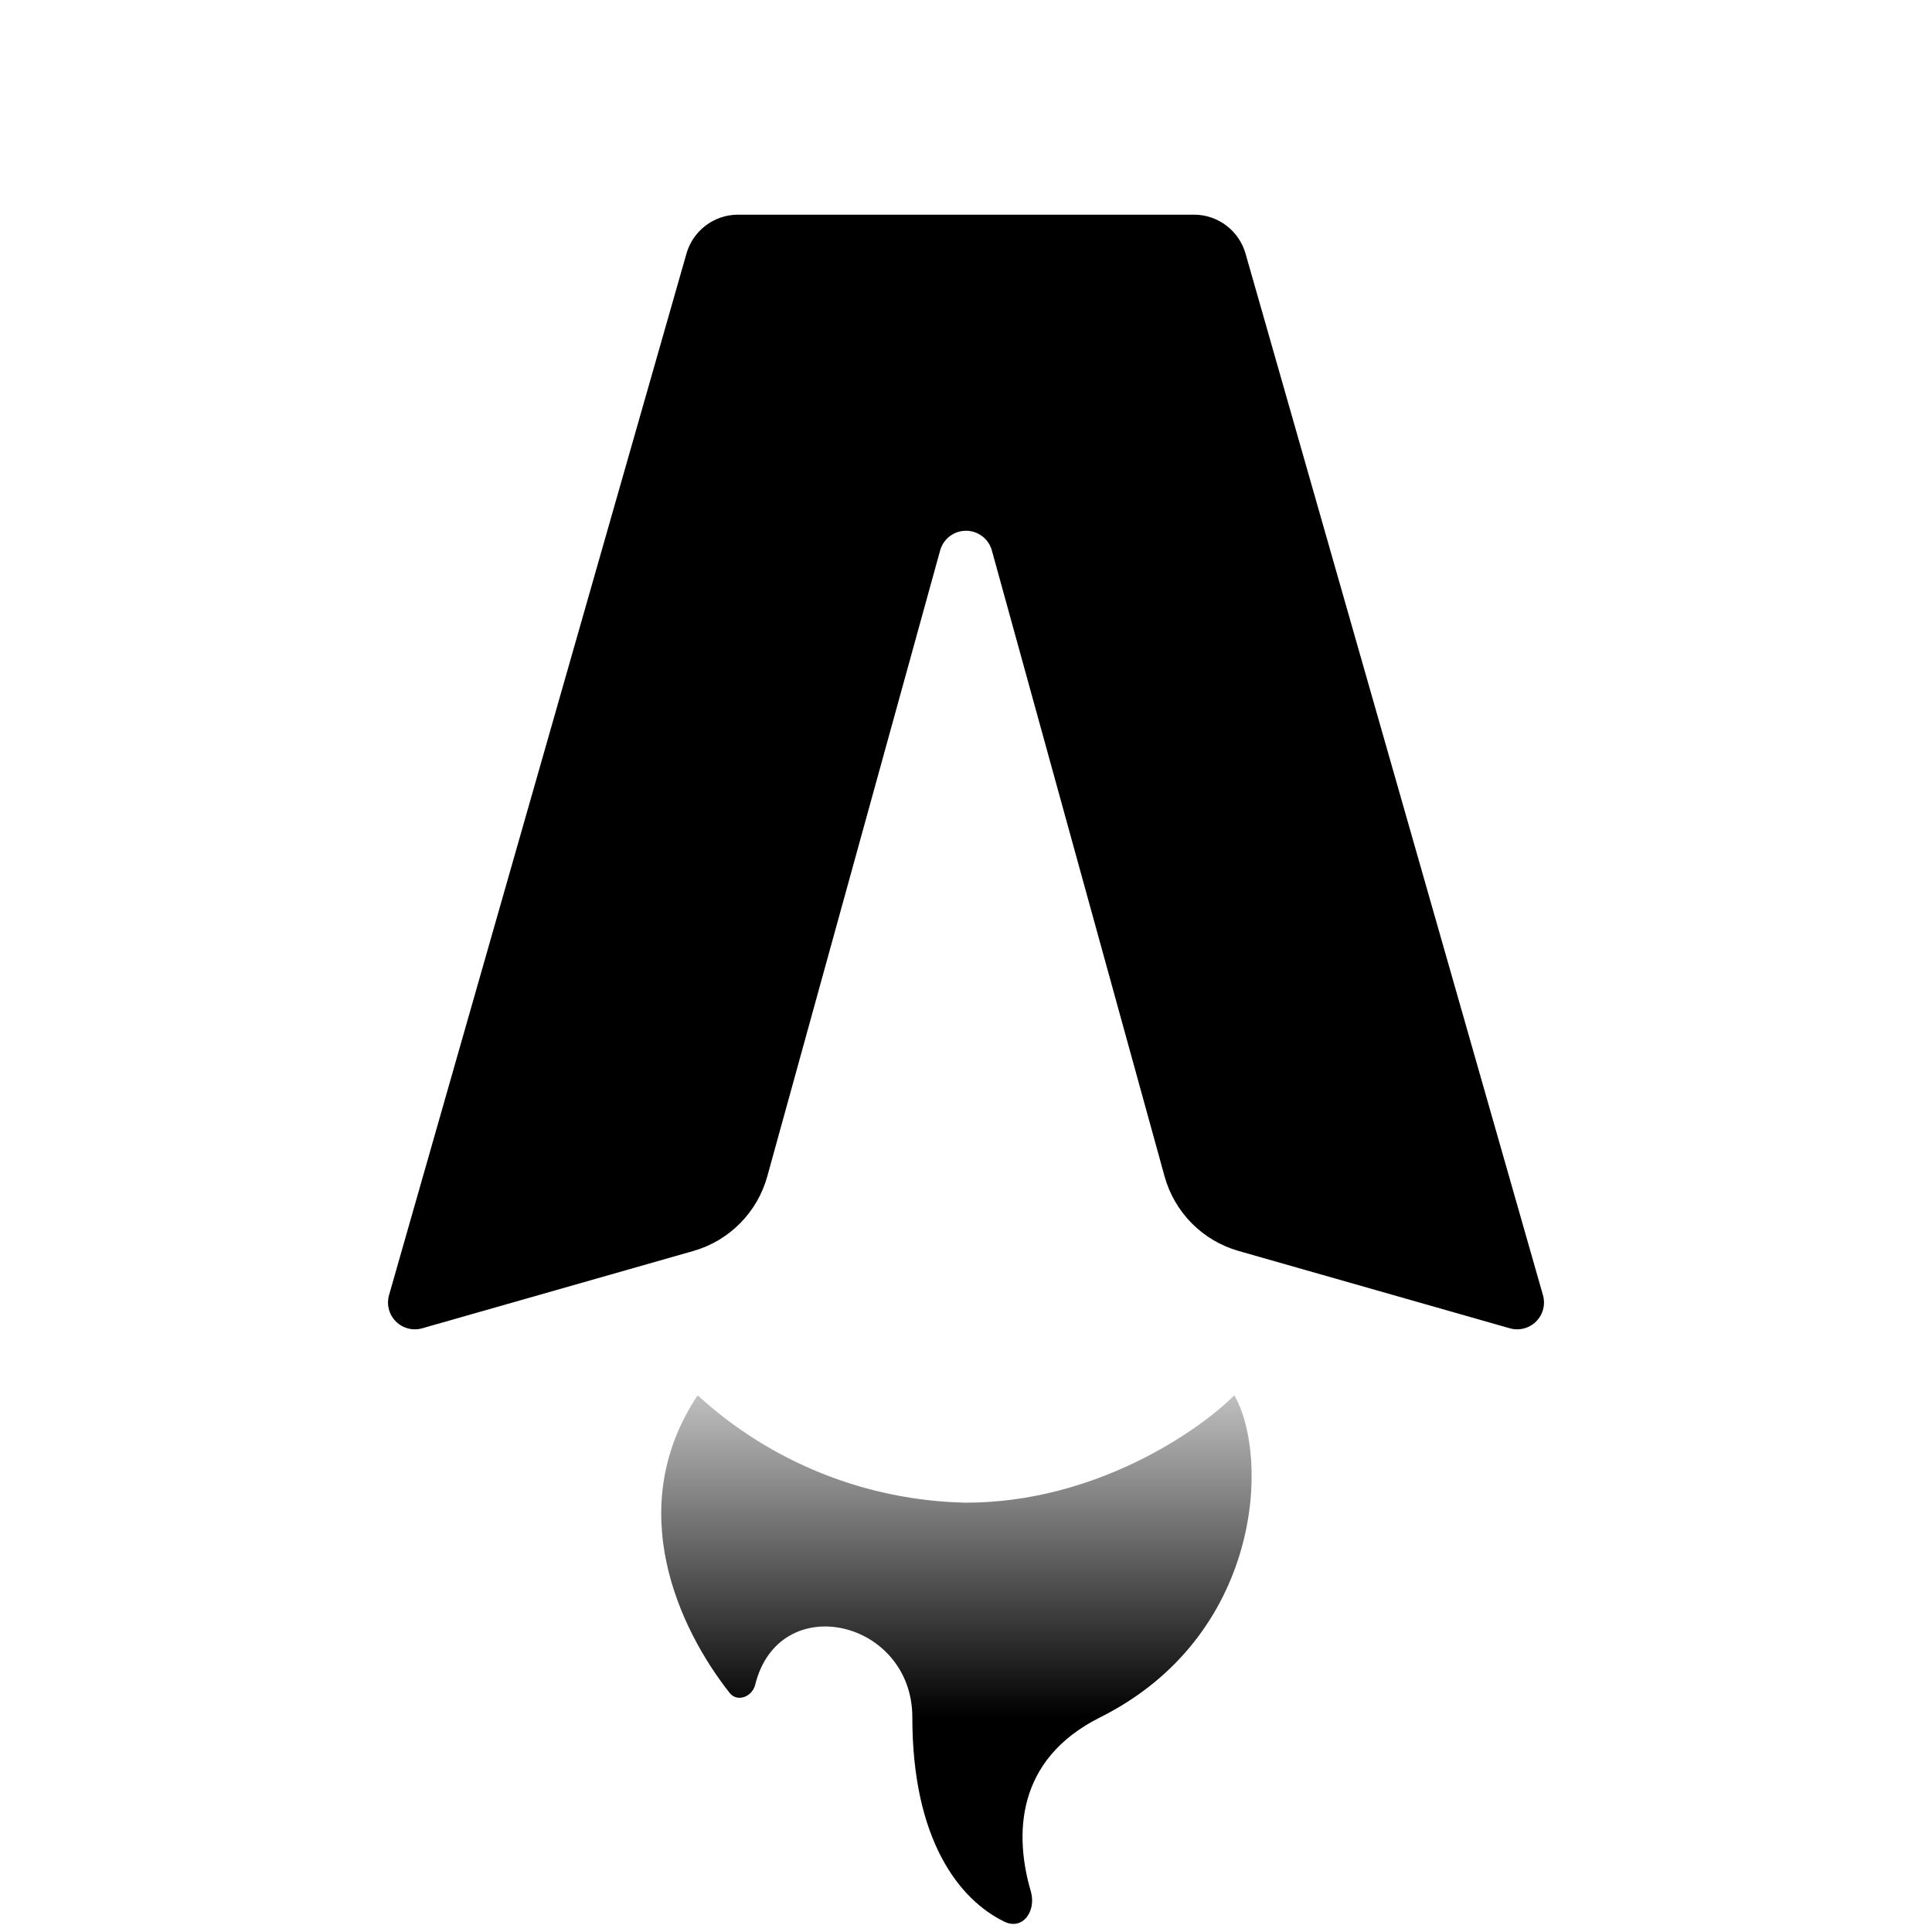
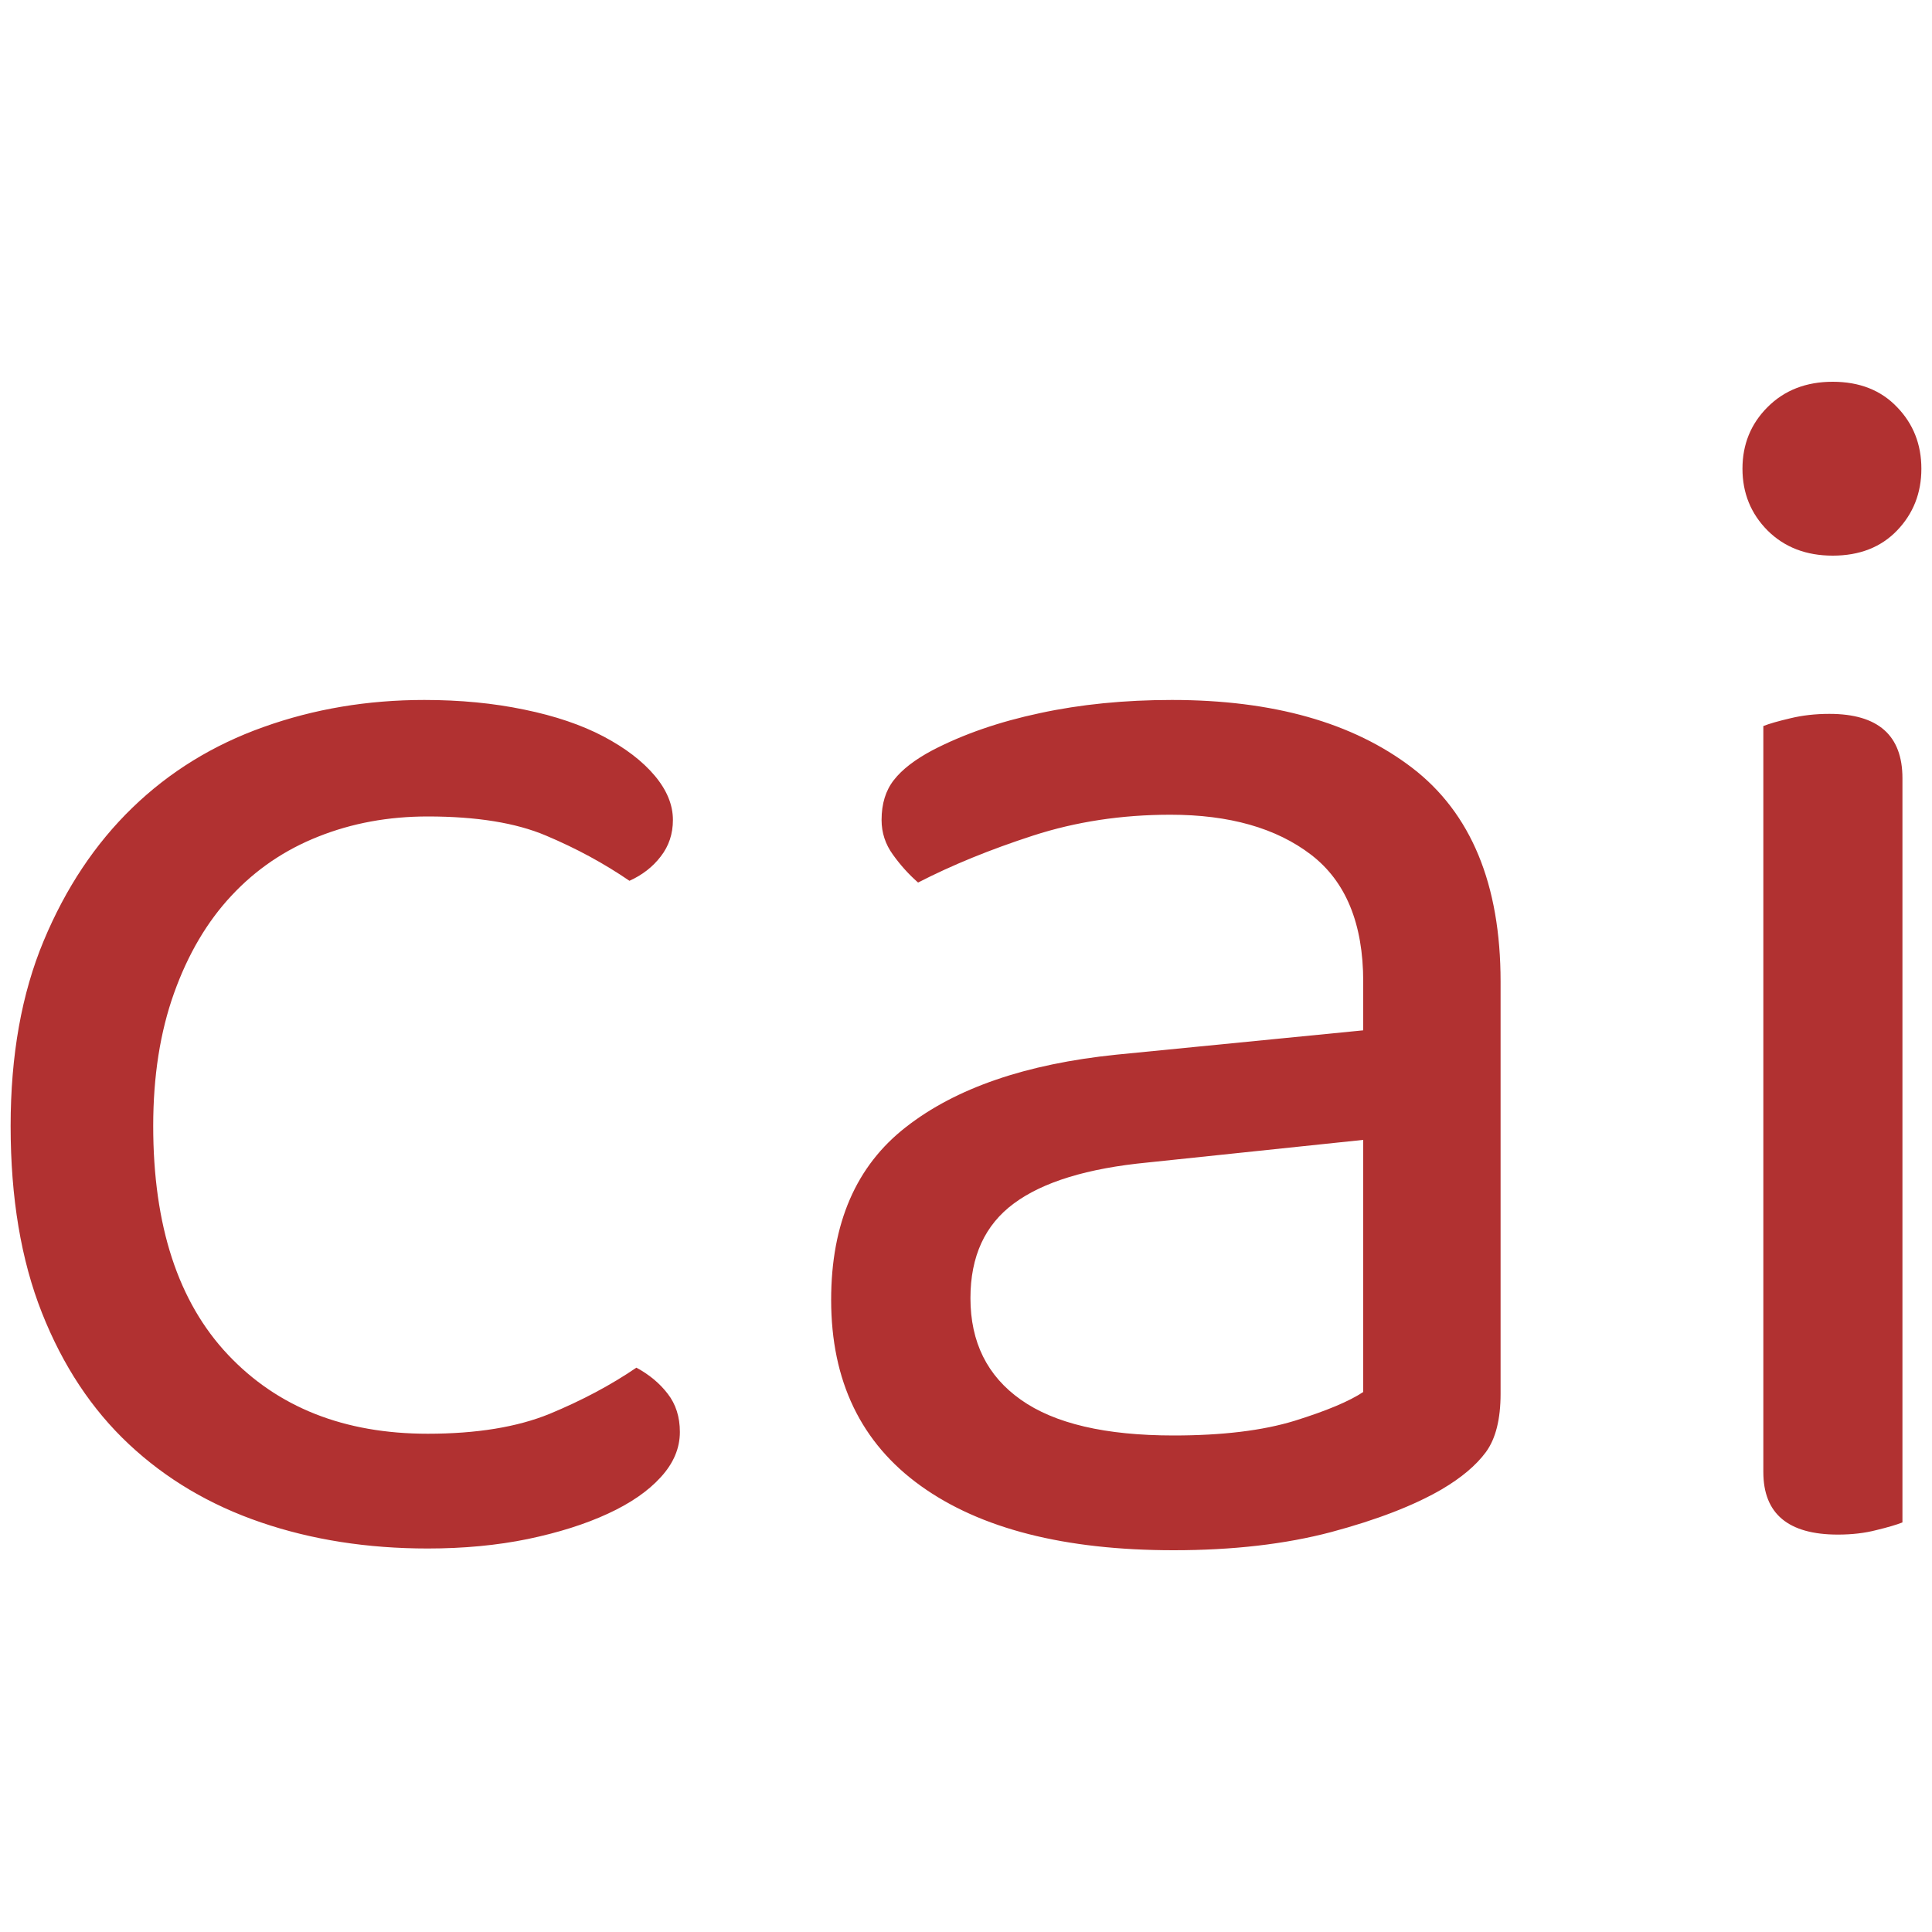
- <svg xmlns="http://www.w3.org/2000/svg" fill="none" viewBox="0 0 36 36">
-   <path fill="#000" d="M22.25 4h-8.5a1 1 0 0 0-.96.73l-5.54 19.4a.5.5 0 0 0 .62.62l5.05-1.44a2 2 0 0 0 1.38-1.4l3.22-11.66a.5.5 0 0 1 .96 0l3.22 11.67a2 2 0 0 0 1.38 1.39l5.05 1.44a.5.5 0 0 0 .62-.62l-5.54-19.4a1 1 0 0 0-.96-.73Z" />
-   <path fill="url(#gradient)" d="M18 28a7.63 7.63 0 0 1-5-2c-1.4 2.1-.35 4.35.6 5.55.14.17.41.07.47-.15.44-1.8 2.93-1.22 2.93.6 0 2.28.87 3.4 1.72 3.81.34.16.59-.2.49-.56-.31-1.05-.29-2.46 1.29-3.25 3-1.5 3.17-4.83 2.5-6-.67.67-2.6 2-5 2Z" />
-   <defs>
-     <linearGradient id="gradient" x1="16" x2="16" y1="32" y2="24" gradientUnits="userSpaceOnUse">
-       <stop stop-color="#000" />
-       <stop offset="1" stop-color="#000" stop-opacity="0" />
-     </linearGradient>
-   </defs>
-   <style>
-     @media (prefers-color-scheme:dark){:root{filter:invert(100%)}}
-   </style>
+ <svg xmlns="http://www.w3.org/2000/svg" width="256" height="256" viewBox="0 0 100 100">
+   <path fill="#b13131" d="M22.14 42.26L22.14 42.26Q19.09 42.26 16.48 43.30Q13.87 44.33 11.98 46.36Q10.09 48.38 9.01 51.40Q7.93 54.41 7.93 58.28L7.93 58.28Q7.93 66.02 11.80 70.12Q15.66 74.21 22.14 74.21L22.14 74.21Q25.93 74.21 28.45 73.18Q30.96 72.14 32.94 70.79L32.94 70.79Q33.94 71.33 34.56 72.14Q35.19 72.95 35.19 74.12L35.19 74.12Q35.19 75.38 34.20 76.46Q33.22 77.54 31.46 78.35Q29.71 79.16 27.32 79.66Q24.93 80.15 22.14 80.15L22.14 80.15Q17.46 80.15 13.51 78.80Q9.55 77.45 6.67 74.75Q3.79 72.05 2.17 67.95Q0.55 63.86 0.55 58.28L0.55 58.28Q0.55 52.79 2.26 48.70Q3.97 44.60 6.85 41.81Q9.73 39.02 13.64 37.63Q17.55 36.23 21.96 36.23L21.96 36.23Q24.75 36.23 27.14 36.73Q29.53 37.22 31.24 38.12Q32.94 39.02 33.89 40.15Q34.83 41.27 34.83 42.44L34.83 42.44Q34.83 43.52 34.20 44.33Q33.58 45.14 32.58 45.59L32.58 45.59Q30.61 44.24 28.26 43.25Q25.93 42.26 22.14 42.26ZM60.75 74.30L60.75 74.30Q64.53 74.30 67.01 73.54Q69.48 72.77 70.56 72.05L70.56 72.05L70.56 59L59.41 60.17Q54.73 60.62 52.48 62.29Q50.23 63.95 50.23 67.19L50.23 67.19Q50.23 70.61 52.84 72.45Q55.45 74.30 60.75 74.30ZM60.66 36.23L60.66 36.23Q68.50 36.23 73.09 39.74Q77.67 43.25 77.67 50.81L77.67 50.81L77.67 72.14Q77.67 74.12 76.91 75.16Q76.15 76.19 74.62 77.09L74.62 77.09Q72.45 78.35 68.90 79.30Q65.34 80.24 60.75 80.24L60.75 80.24Q52.30 80.24 47.66 76.91Q43.02 73.58 43.02 67.28L43.02 67.28Q43.02 61.34 46.90 58.33Q50.77 55.31 57.78 54.59L57.78 54.59L70.56 53.33L70.56 50.81Q70.56 46.31 67.86 44.24Q65.16 42.17 60.58 42.17L60.58 42.17Q56.80 42.17 53.47 43.25Q50.14 44.33 47.52 45.68L47.52 45.68Q46.80 45.05 46.22 44.24Q45.63 43.43 45.63 42.44L45.63 42.44Q45.63 41.18 46.27 40.37Q46.90 39.56 48.25 38.84L48.25 38.84Q50.67 37.58 53.83 36.91Q56.98 36.23 60.66 36.23ZM98.47 40.28L98.47 78.80Q98.02 78.98 97.11 79.20Q96.22 79.43 95.13 79.43L95.13 79.43Q91.27 79.43 91.27 76.19L91.27 76.19L91.27 37.58Q91.72 37.40 92.66 37.18Q93.60 36.95 94.69 36.95L94.69 36.95Q98.47 36.95 98.47 40.28L98.47 40.28ZM90.19 24.26L90.19 24.26Q90.19 22.37 91.49 21.07Q92.80 19.76 94.86 19.76L94.86 19.76Q96.94 19.76 98.19 21.07Q99.45 22.37 99.45 24.26L99.45 24.26Q99.45 26.15 98.19 27.46Q96.94 28.76 94.86 28.76L94.86 28.76Q92.80 28.76 91.49 27.46Q90.19 26.15 90.19 24.26Z" />
</svg>
